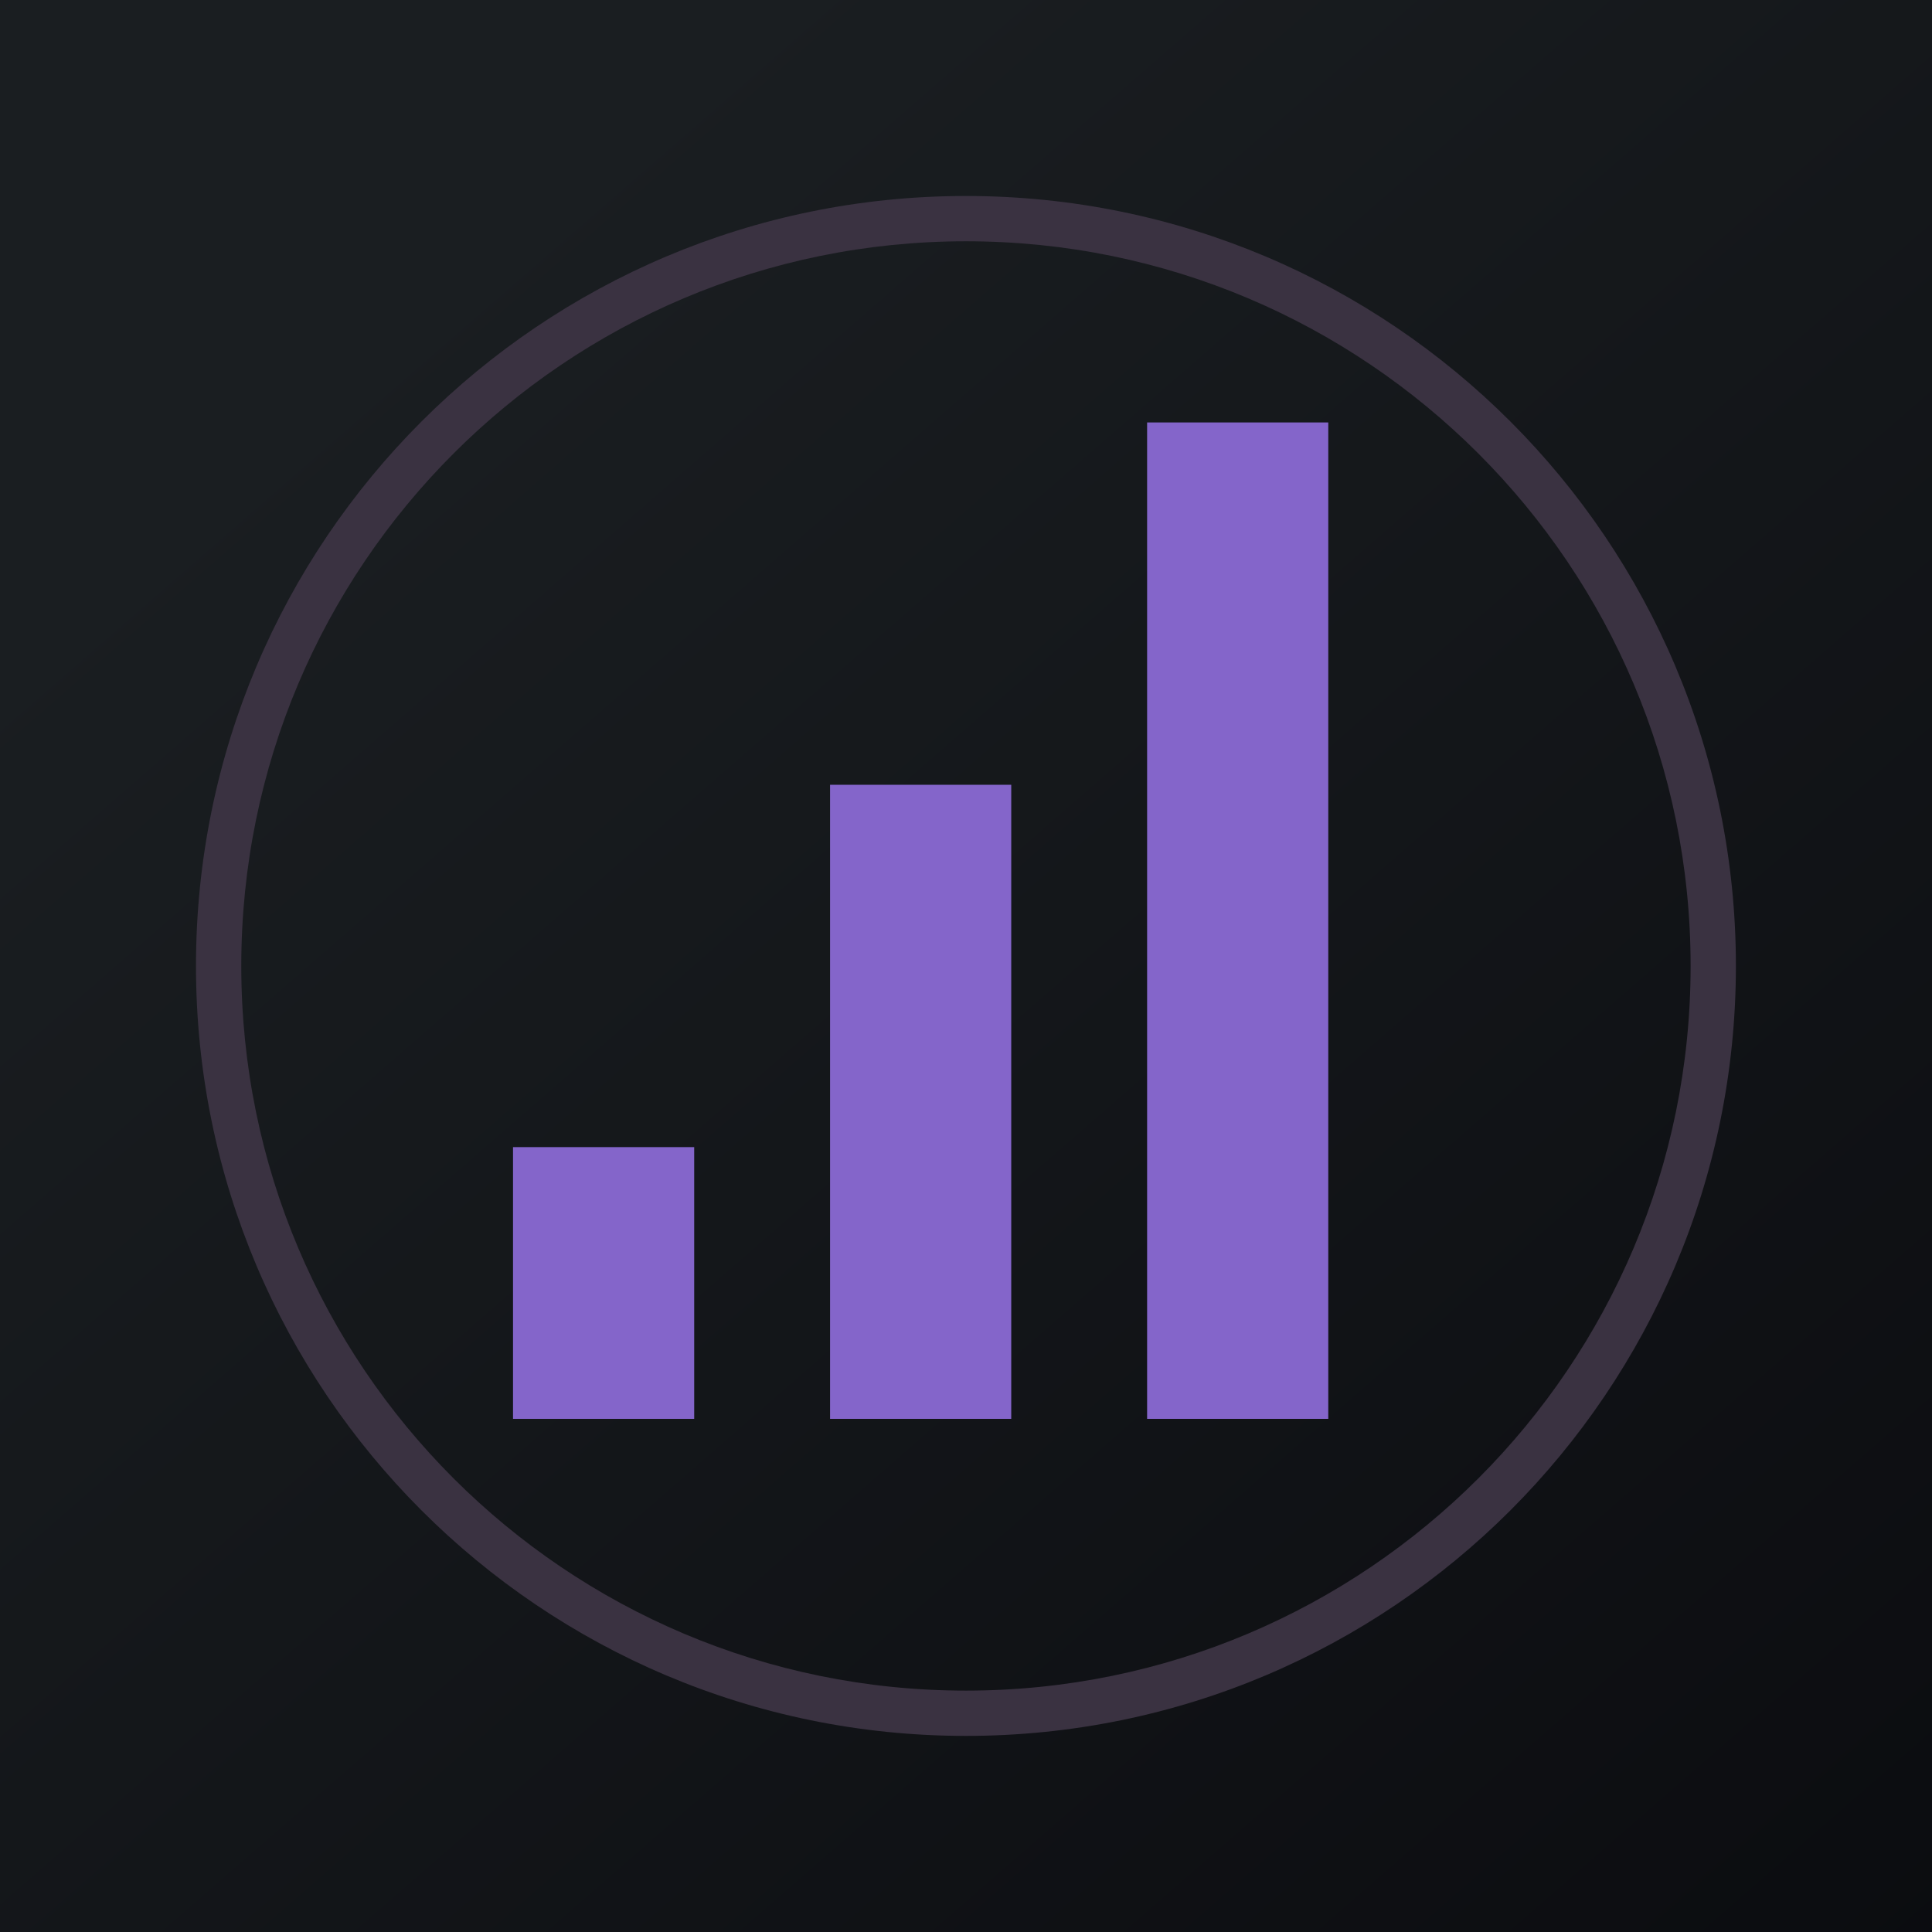
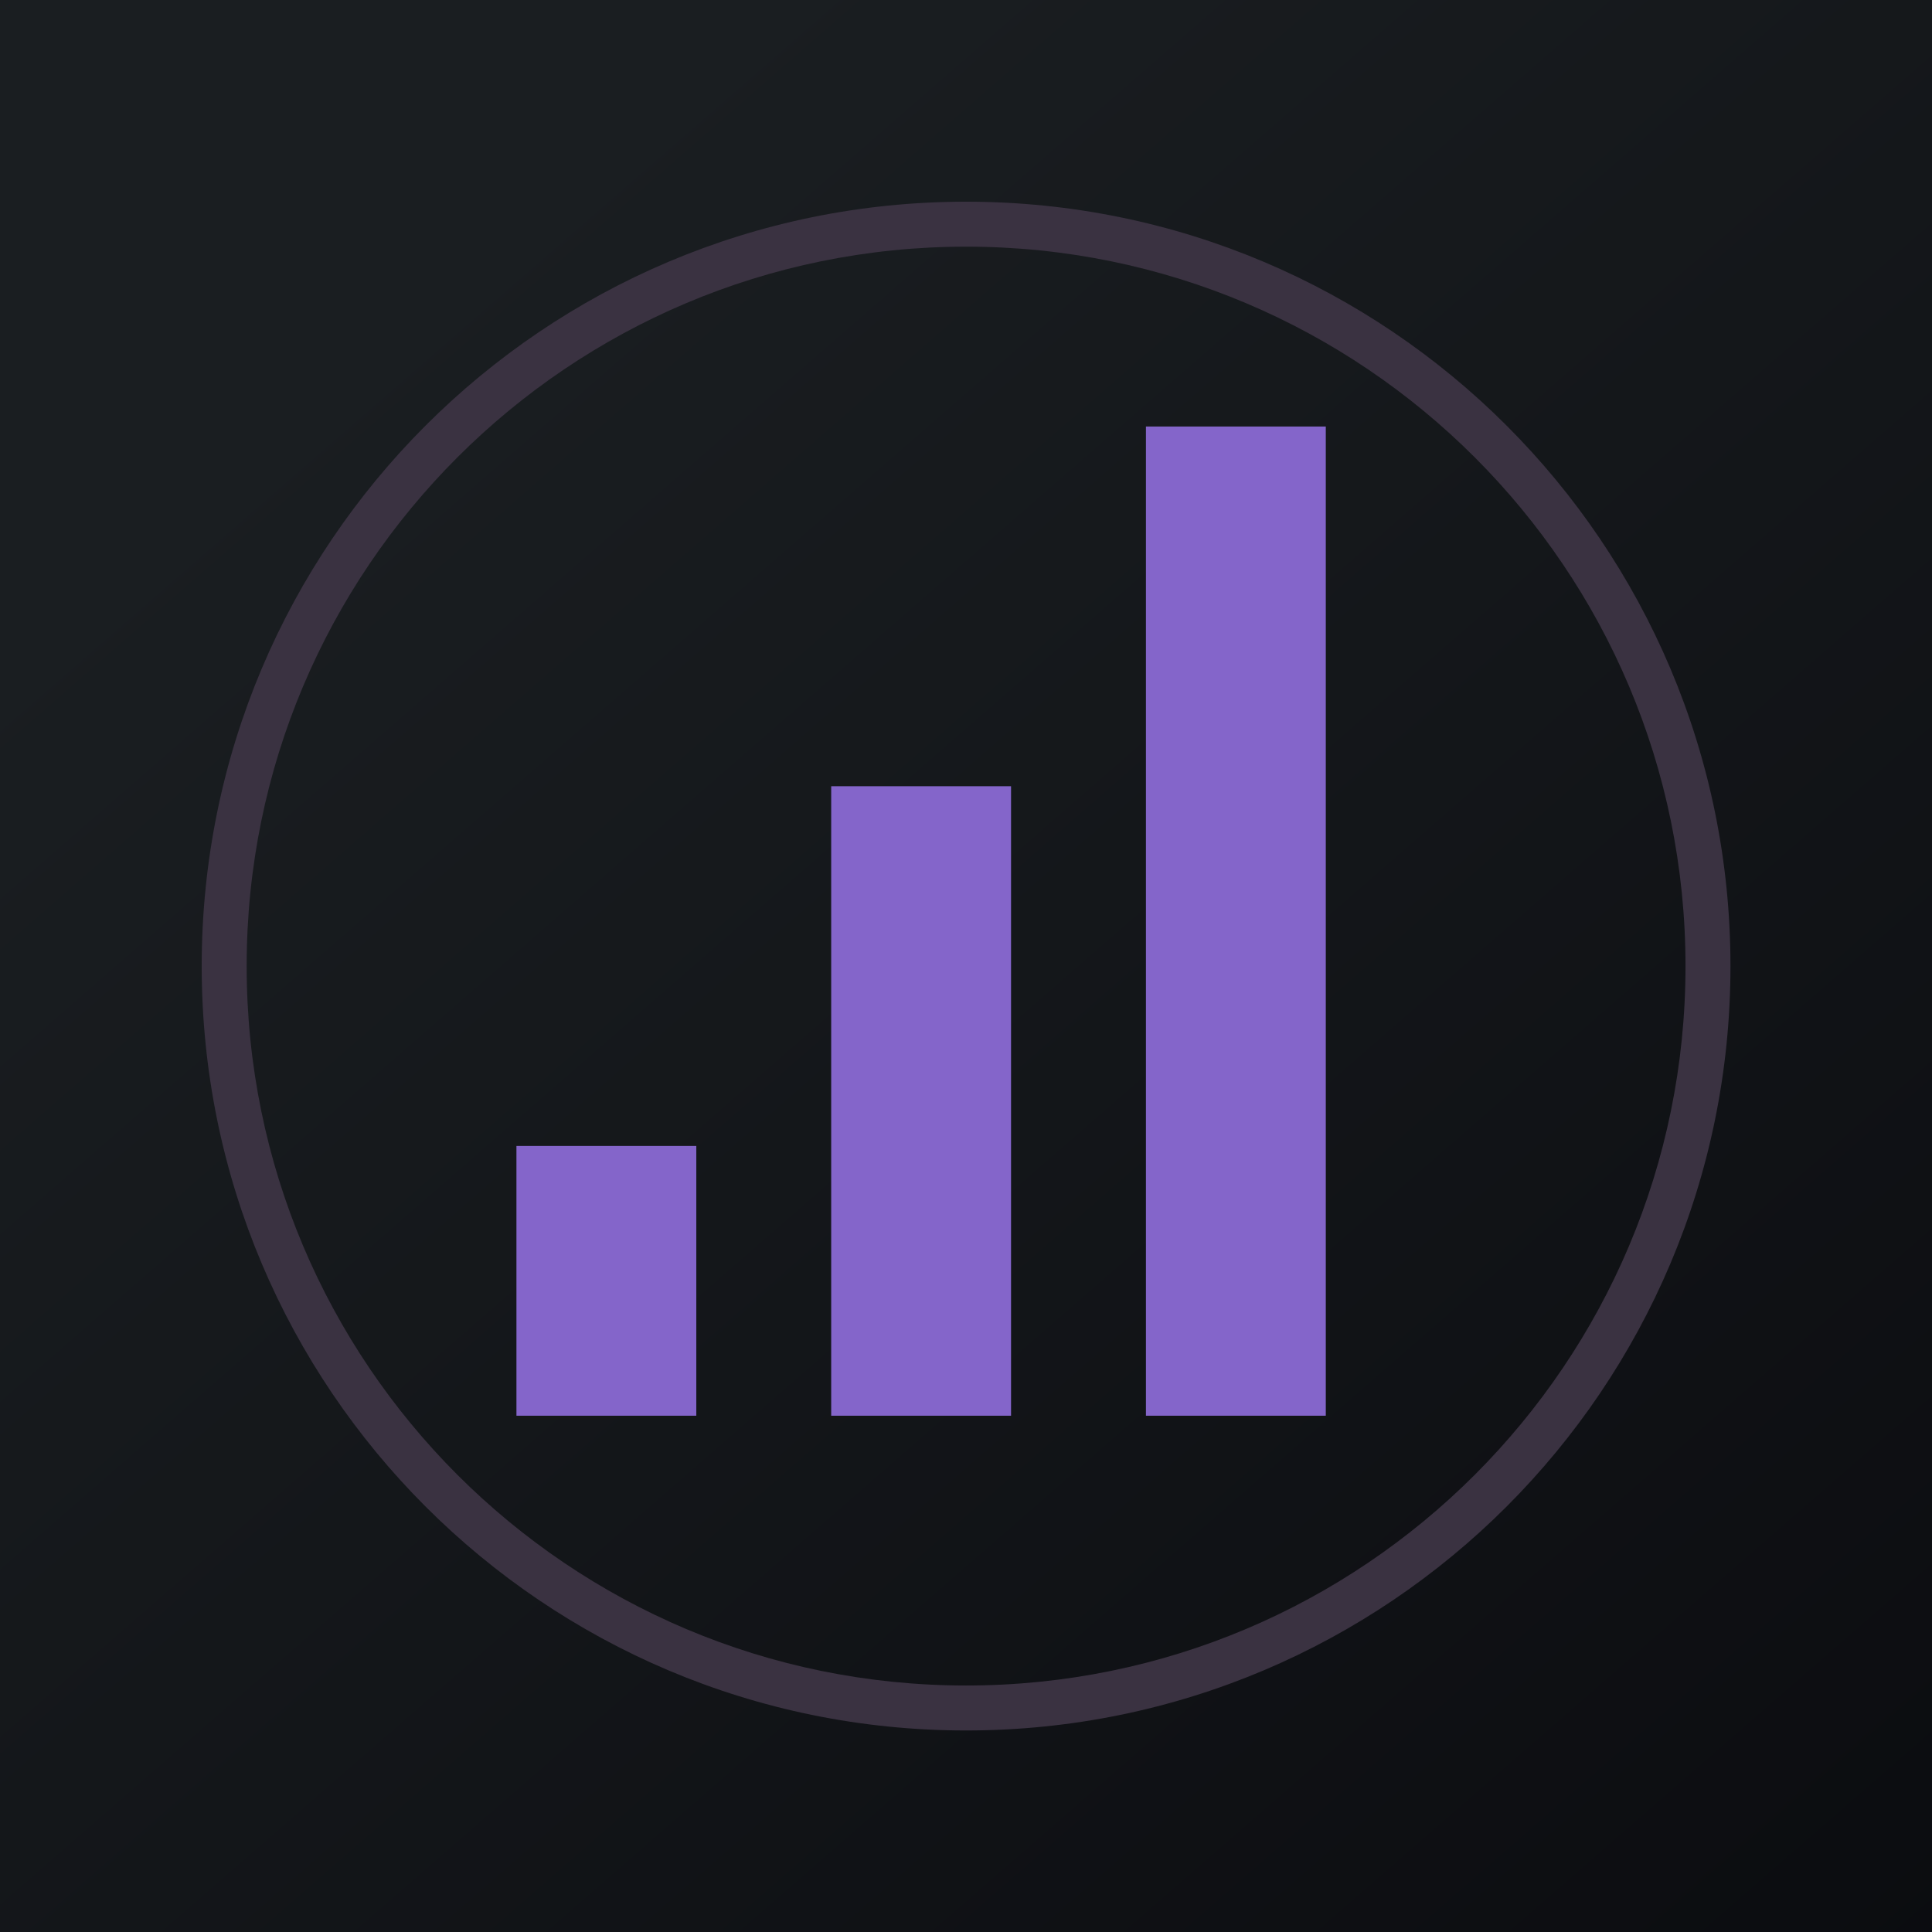
<svg xmlns="http://www.w3.org/2000/svg" viewBox="0 0 56 56">
  <rect x="0" y="0" width="56" height="56" fill="url(#a)" />
-   <g transform="translate(-8.76,-8.76) scale(1.3128)">
+   <g transform="translate(-8.49,-8.49) scale(1.3033)">
    <path fill-rule="evenodd" d="M28 45a17 17 0 1 0 0-34 17 17 0 0 0 0 34Zm0-1a16 16 0 1 0 0-32 16 16 0 0 0 0 32Z" fill="#3A3241" />
    <path d="M36 16h-4v22h4V16Zm-11 8h4v14h-4V24Zm-7 8h4v6h-4v-6Z" fill="#8465CA" />
    <defs>
      <linearGradient id="a" x1="10.42" y1="9.71" x2="68.15" y2="76.02" gradientUnits="userSpaceOnUse">
        <stop stop-color="#1A1E21" />
        <stop offset="1" stop-color="#06060A" />
      </linearGradient>
    </defs>
  </g>
</svg>
